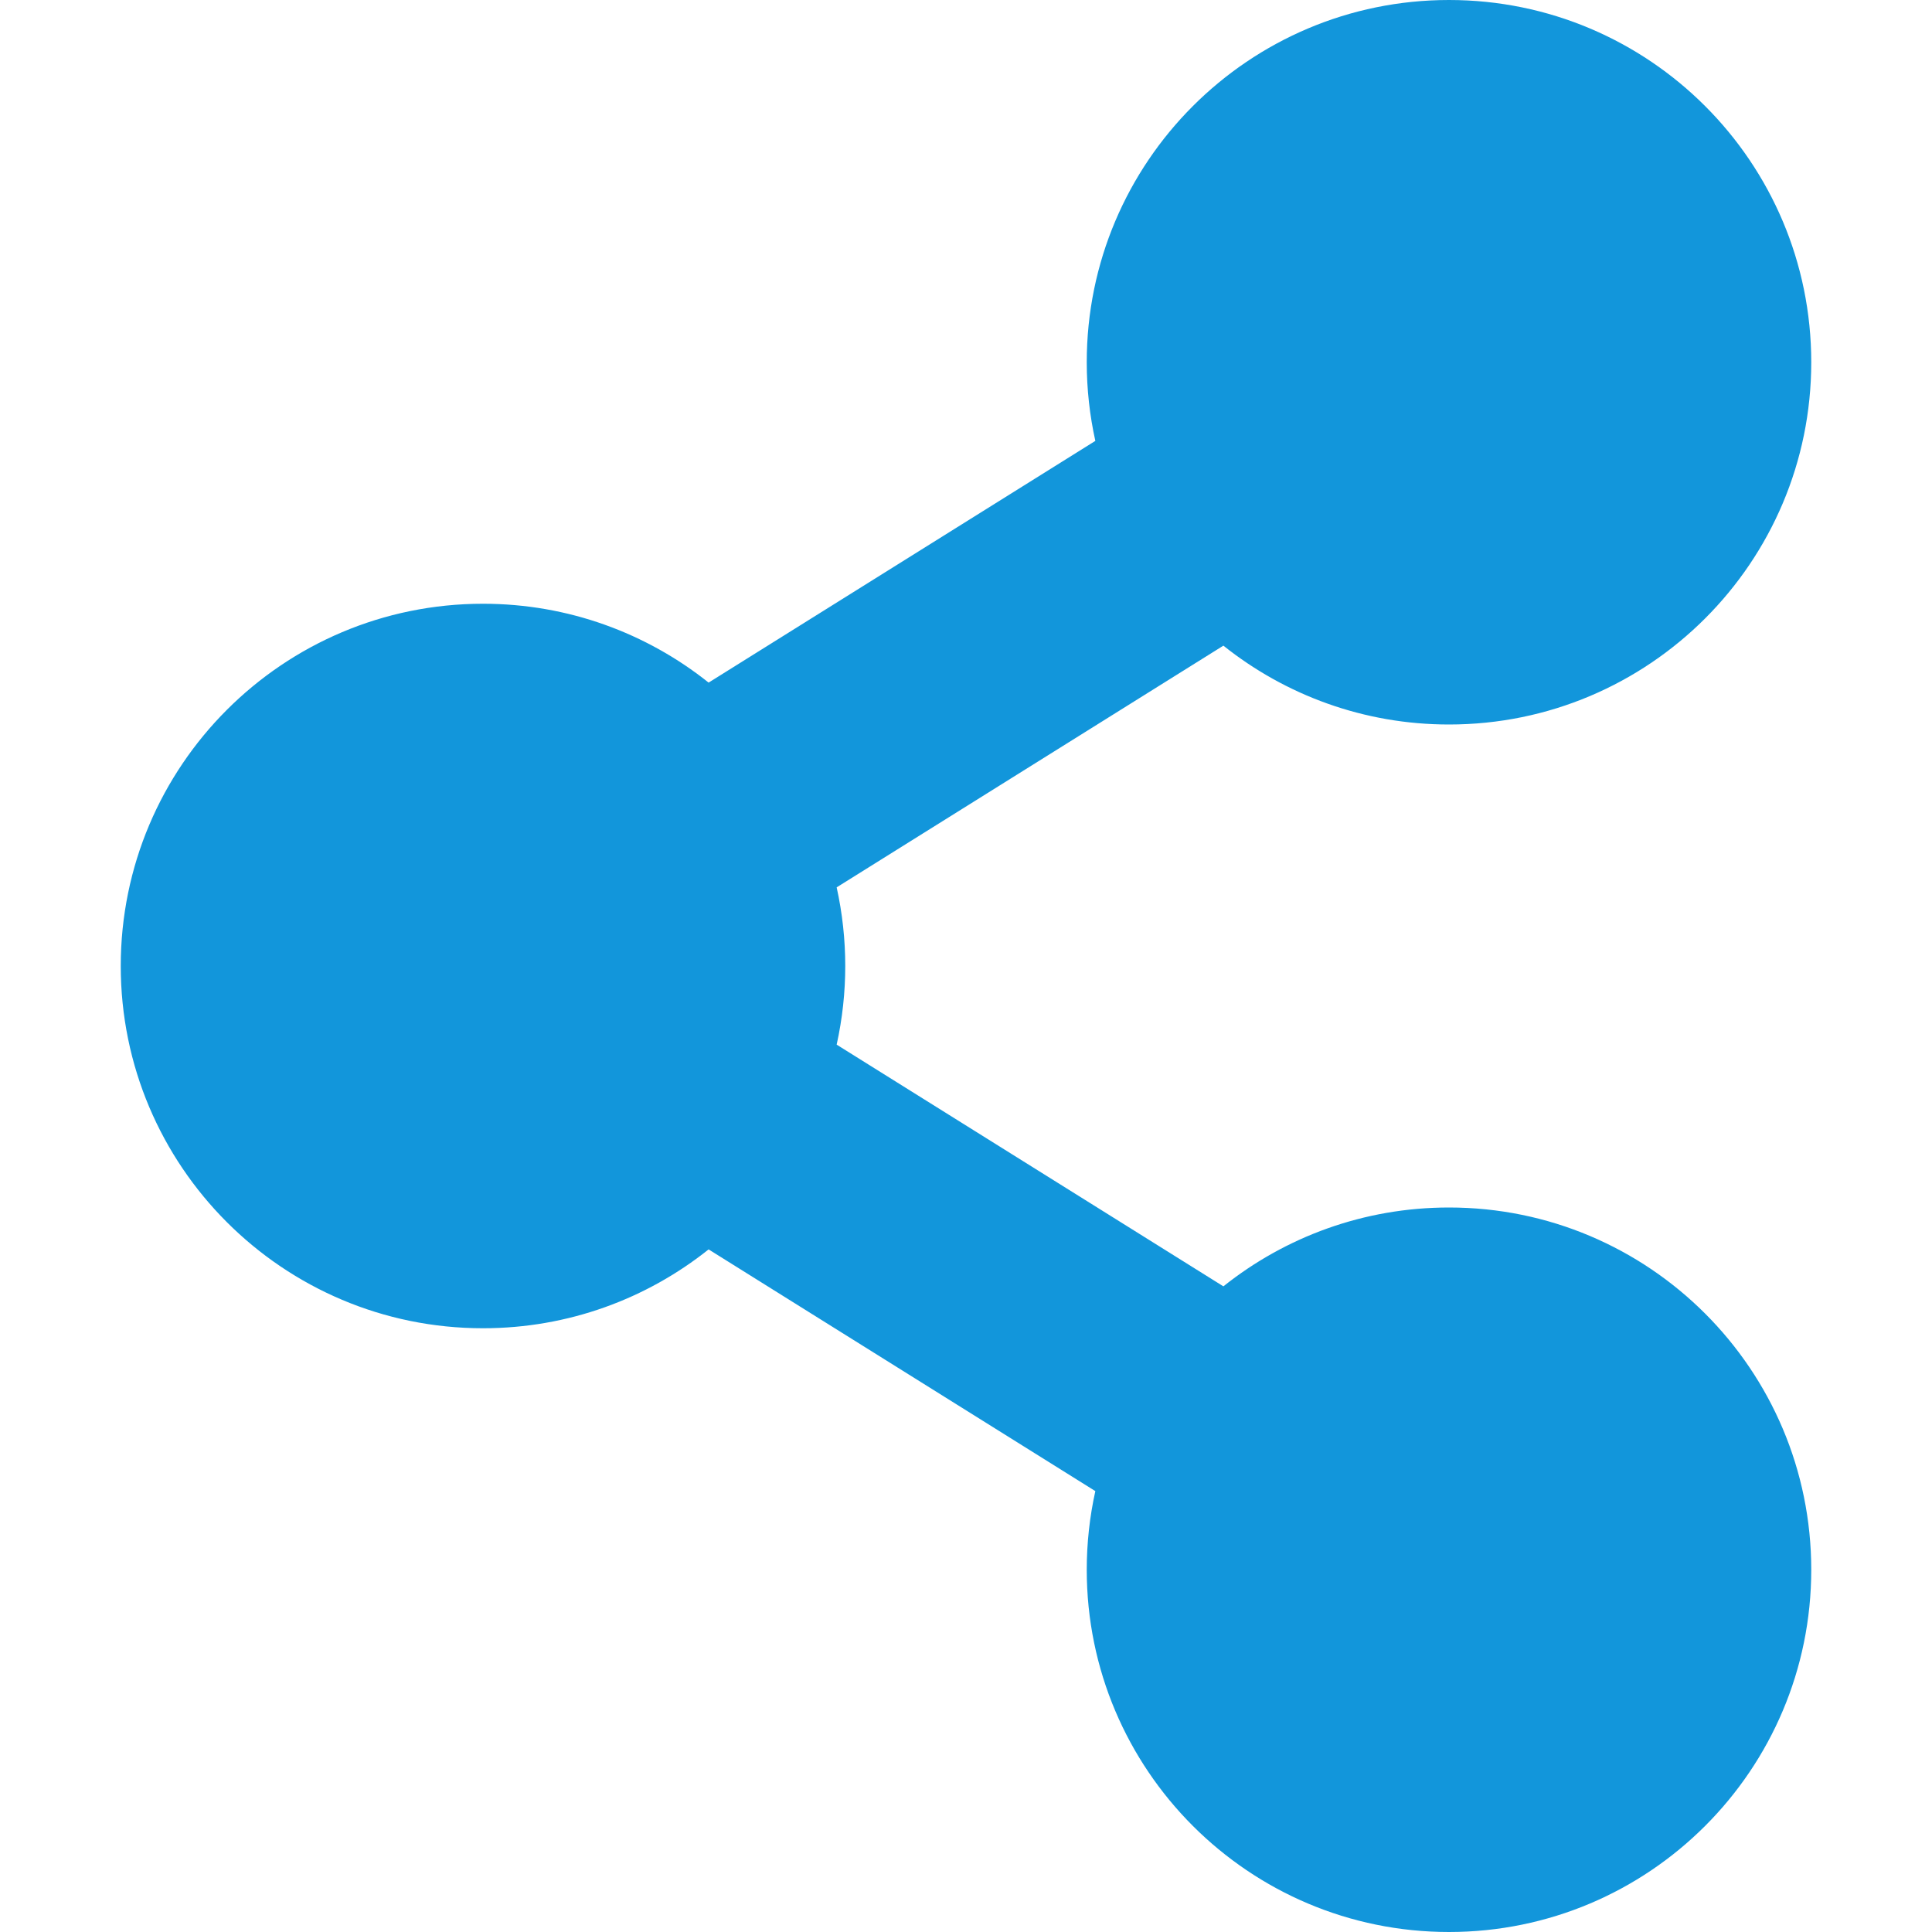
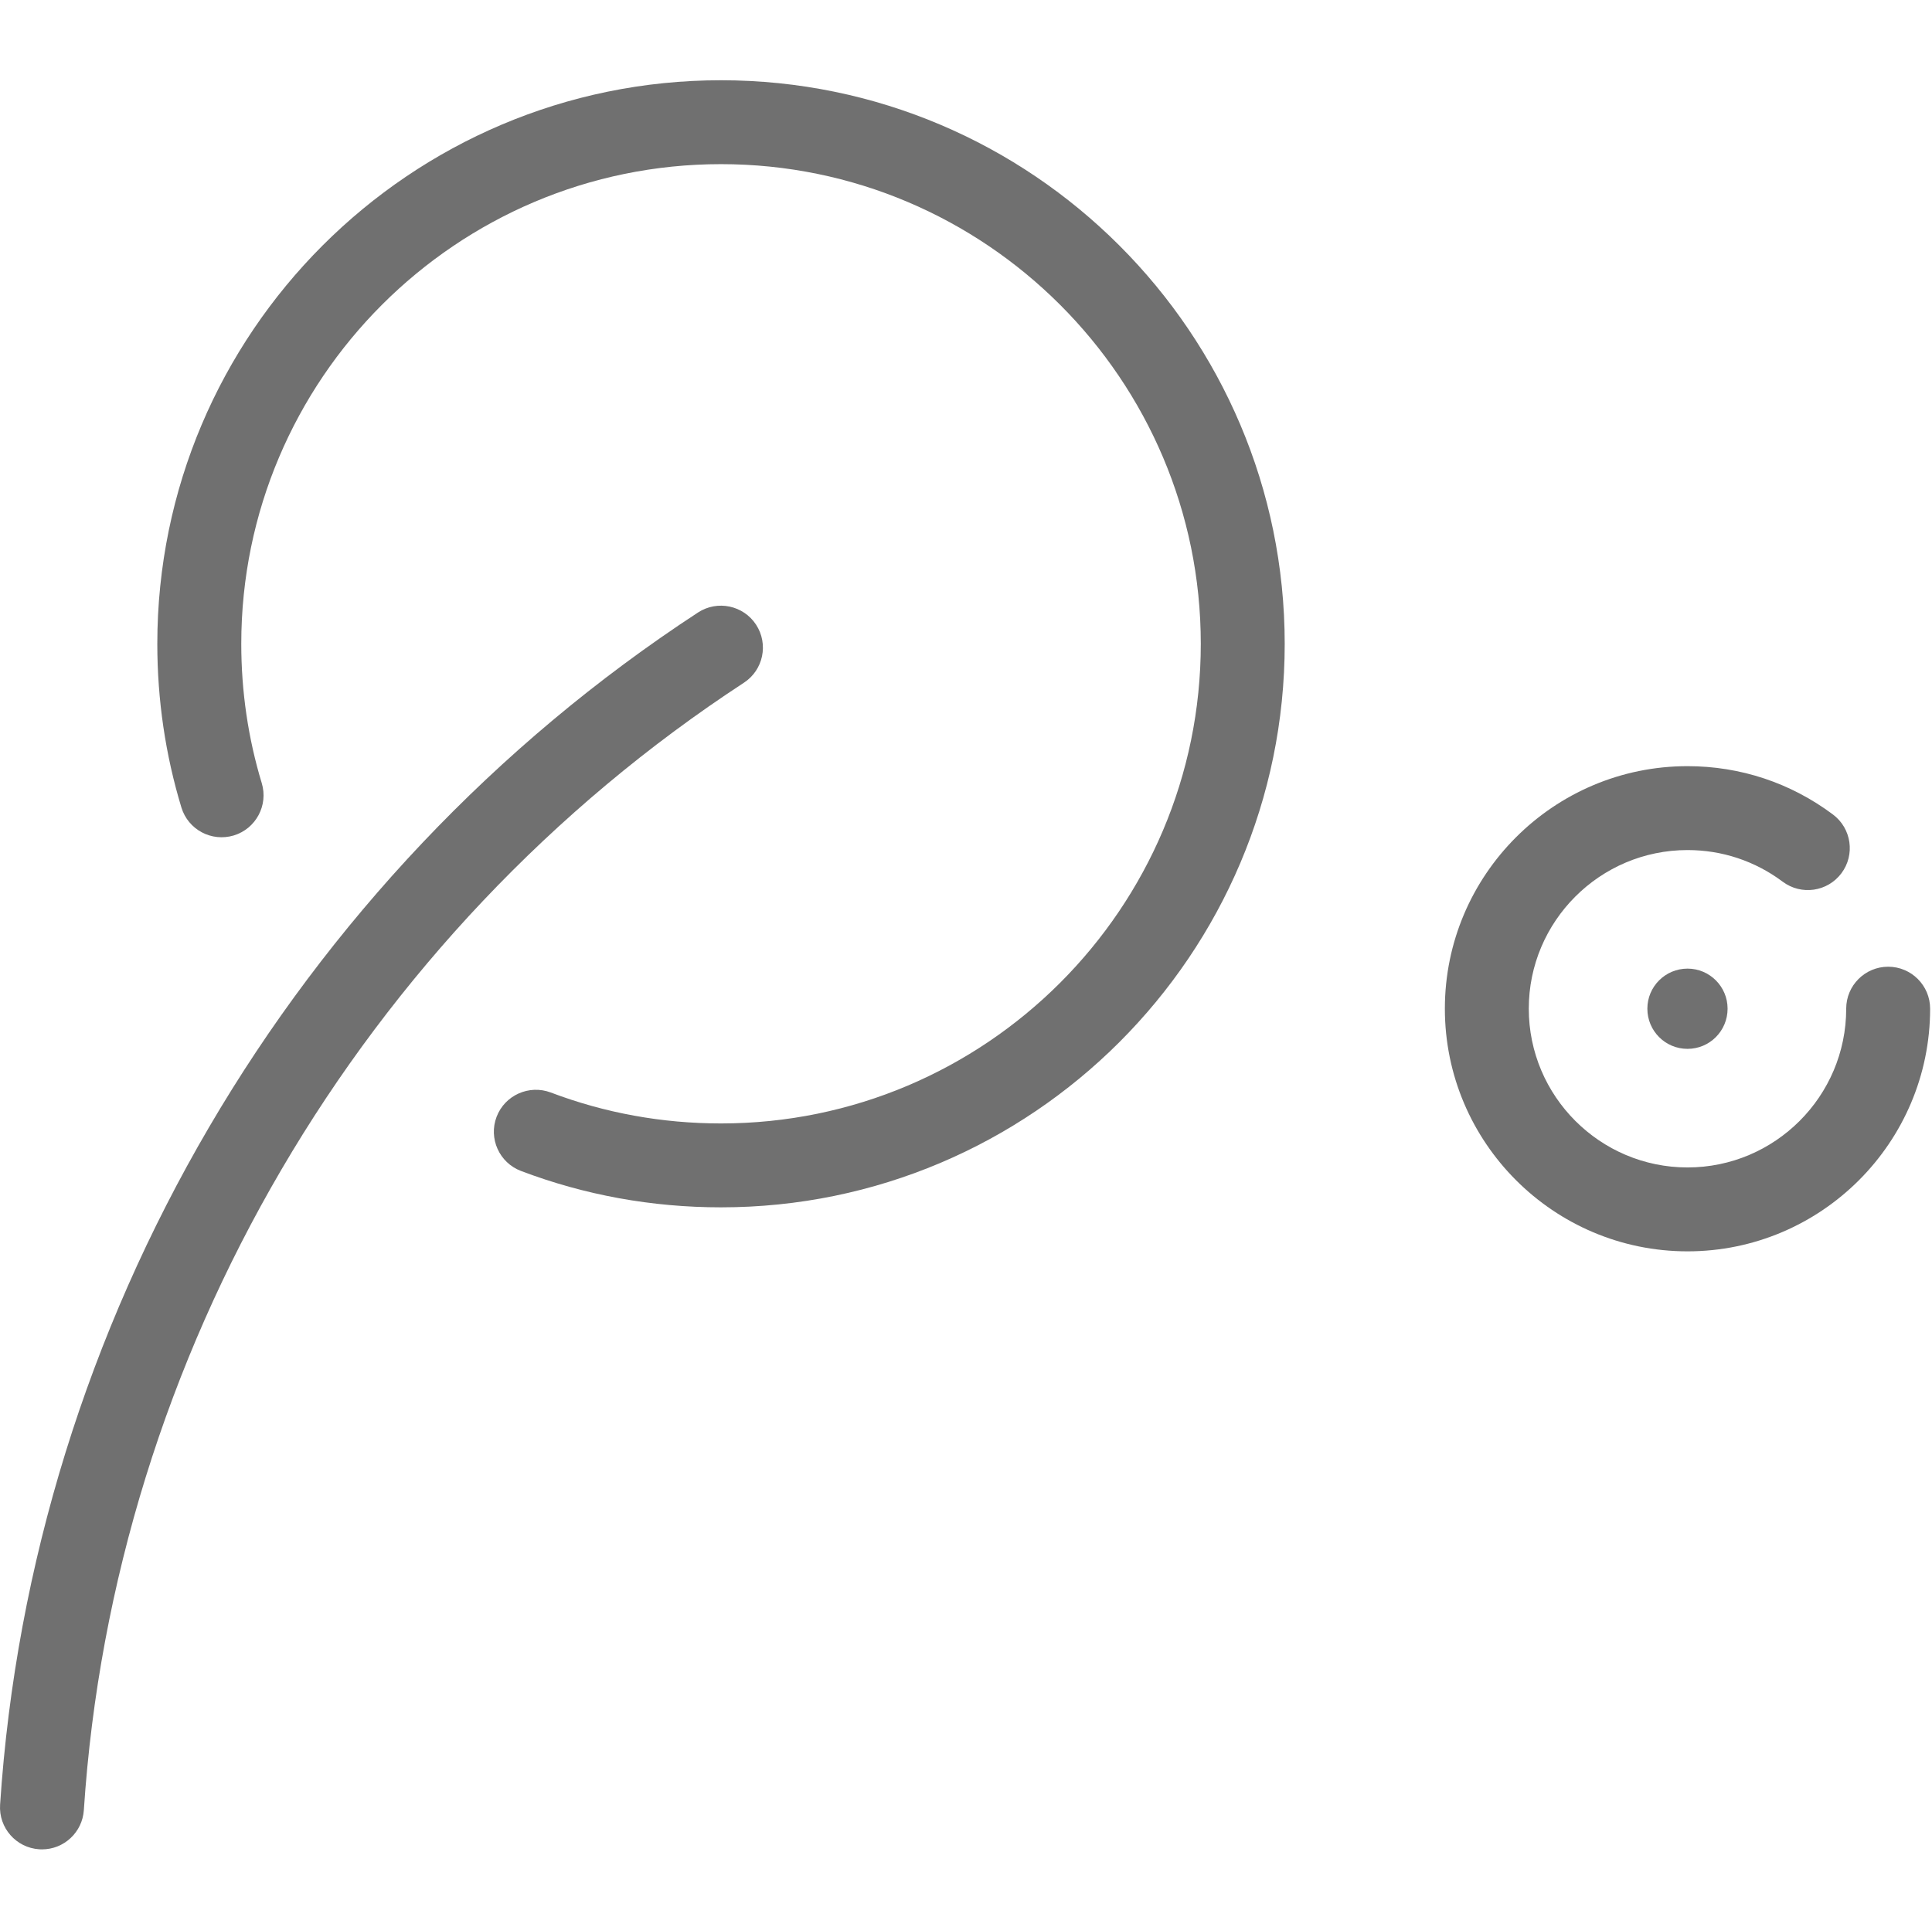
- <svg xmlns="http://www.w3.org/2000/svg" t="1533910749796" class="icon" style="" viewBox="0 0 1024 1024" version="1.1" p-id="6460" width="200" height="200">
+ <svg xmlns="http://www.w3.org/2000/svg" t="1534688080014" class="icon" style="" viewBox="0 0 1025 1024" version="1.1" p-id="1051" width="200.195" height="200">
  <defs>
    <style type="text/css" />
  </defs>
-   <path d="M768 640c-45.216 0-86.774 15.638-119.58 41.79l-204.972-128.108a193.102 193.102 0 0 0 0-83.366l204.972-128.108C681.226 368.362 722.784 384 768 384c106.038 0 192-85.962 192-192S874.038 0 768 0s-192 85.962-192 192c0 14.316 1.58 28.26 4.552 41.682L375.58 361.79C342.774 335.638 301.216 320 256 320c-106.038 0-192 85.962-192 192s85.962 192 192 192c45.216 0 86.774-15.638 119.58-41.79l204.972 128.108A192.602 192.602 0 0 0 576 832c0 106.038 85.962 192 192 192s192-85.962 192-192-85.962-192-192-192z" fill="#1296db" p-id="6461" />
+   <path d="M382.49 42.585c-164.886 0-299.03 134.166-299.03 299.075 0 29.674 4.296 58.88 12.778 86.84 3.584 11.754 15.939 18.387 27.782 14.848 11.754-3.584 18.41-16.006 14.848-27.782-7.213-23.752-10.863-48.64-10.863-73.906 0-140.355 114.176-254.553 254.509-254.553 140.355 0 254.553 114.176 254.553 254.553 0 140.333-114.176 254.509-254.553 254.509-31.232 0-61.64-5.543-90.335-16.429-11.464-4.296-24.331 1.402-28.717 12.911-4.363 11.487 1.425 24.353 12.911 28.717 33.77 12.822 69.498 19.322 106.14 19.322 164.909 0 299.075-134.144 299.075-299.03C681.565 176.751 547.398 42.585 382.49 42.585z" p-id="1052" fill="#707070" />
+   <path d="M1001.743 513.002c-12.288 0-22.261 9.973-22.261 22.261 0 46.458-37.777 84.257-84.191 84.257-46.436 0-84.213-37.799-84.213-84.257 0-46.414 37.777-84.168 84.213-84.168 18.365 0 35.818 5.81 50.488 16.785 9.862 7.391 23.797 5.365 31.165-4.474 7.368-9.839 5.365-23.797-4.474-31.165-22.417-16.785-49.107-25.667-77.178-25.667-70.99 0-128.735 57.722-128.735 128.69 0 71.012 57.745 128.779 128.735 128.779 70.968 0 128.712-57.767 128.712-128.779C1024.004 522.975 1014.031 513.002 1001.743 513.002z" p-id="1053" fill="#707070" />
+   <path d="M873.988 535.263c0 11.821 9.528 21.326 21.304 21.326 11.754 0 21.259-9.528 21.259-21.326 0-11.709-9.505-21.259-21.259-21.259C883.493 514.026 873.988 523.553 873.988 535.263z" p-id="1054" fill="#707070" />
+   <path d="M401.122 331.487c-6.723-10.262-20.502-13.178-30.809-6.456-215.04 140.622-353.436 377.121-370.265 632.654-0.801 12.266 8.481 22.862 20.769 23.663 0.49 0.022 0.979 0.045 1.469 0.045 11.62 0 21.415-9.038 22.194-20.814C60.375 718.982 191.291 495.304 394.667 362.296 404.973 355.573 407.845 341.793 401.122 331.487z" p-id="1055" fill="#707070" />
</svg>
